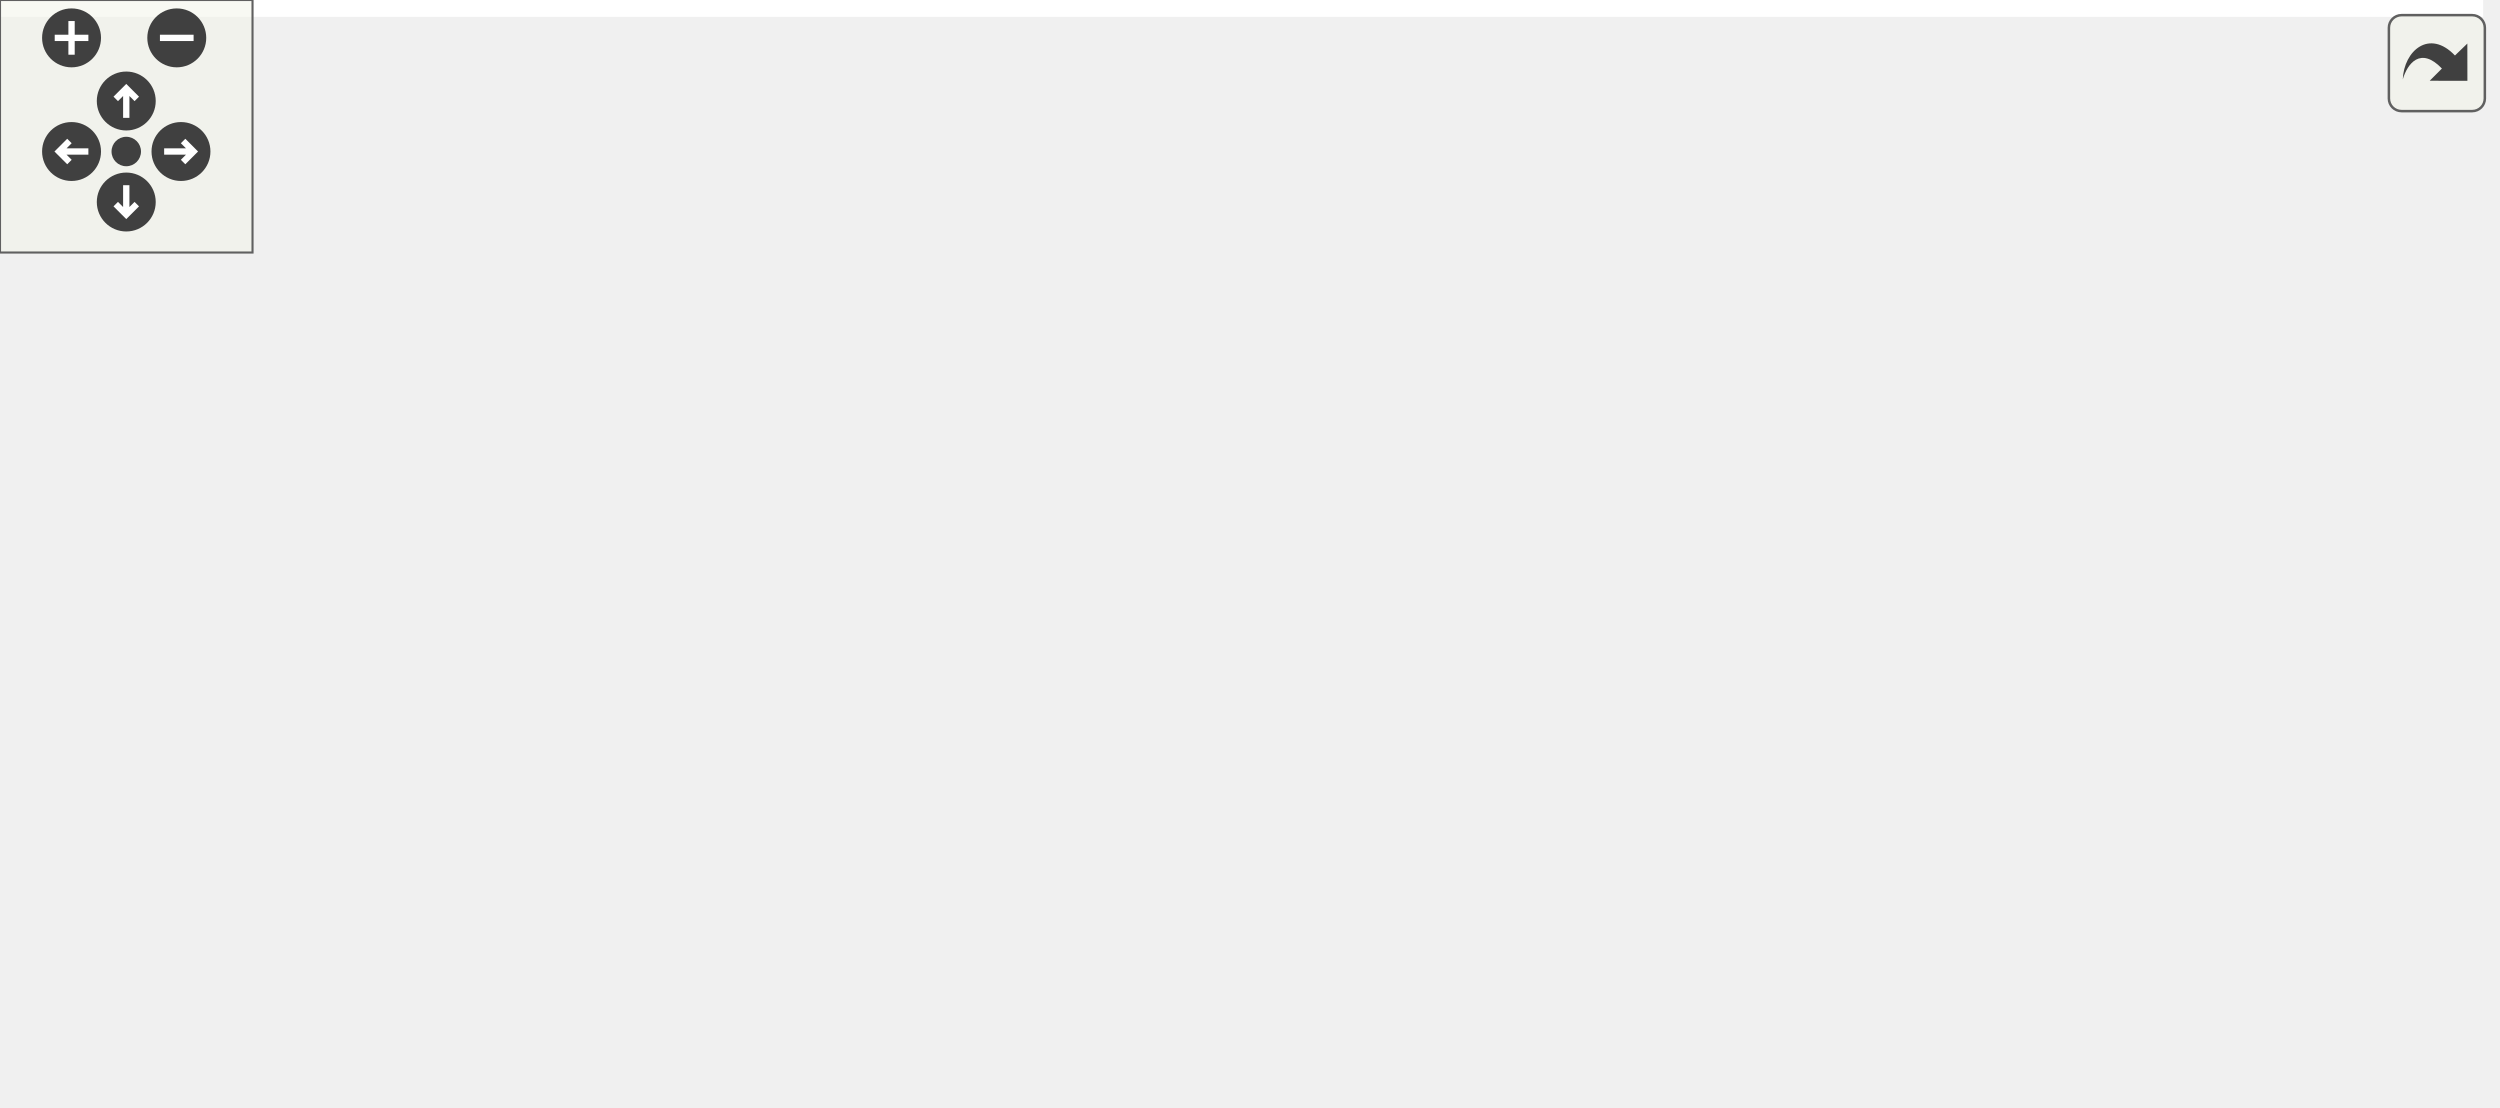
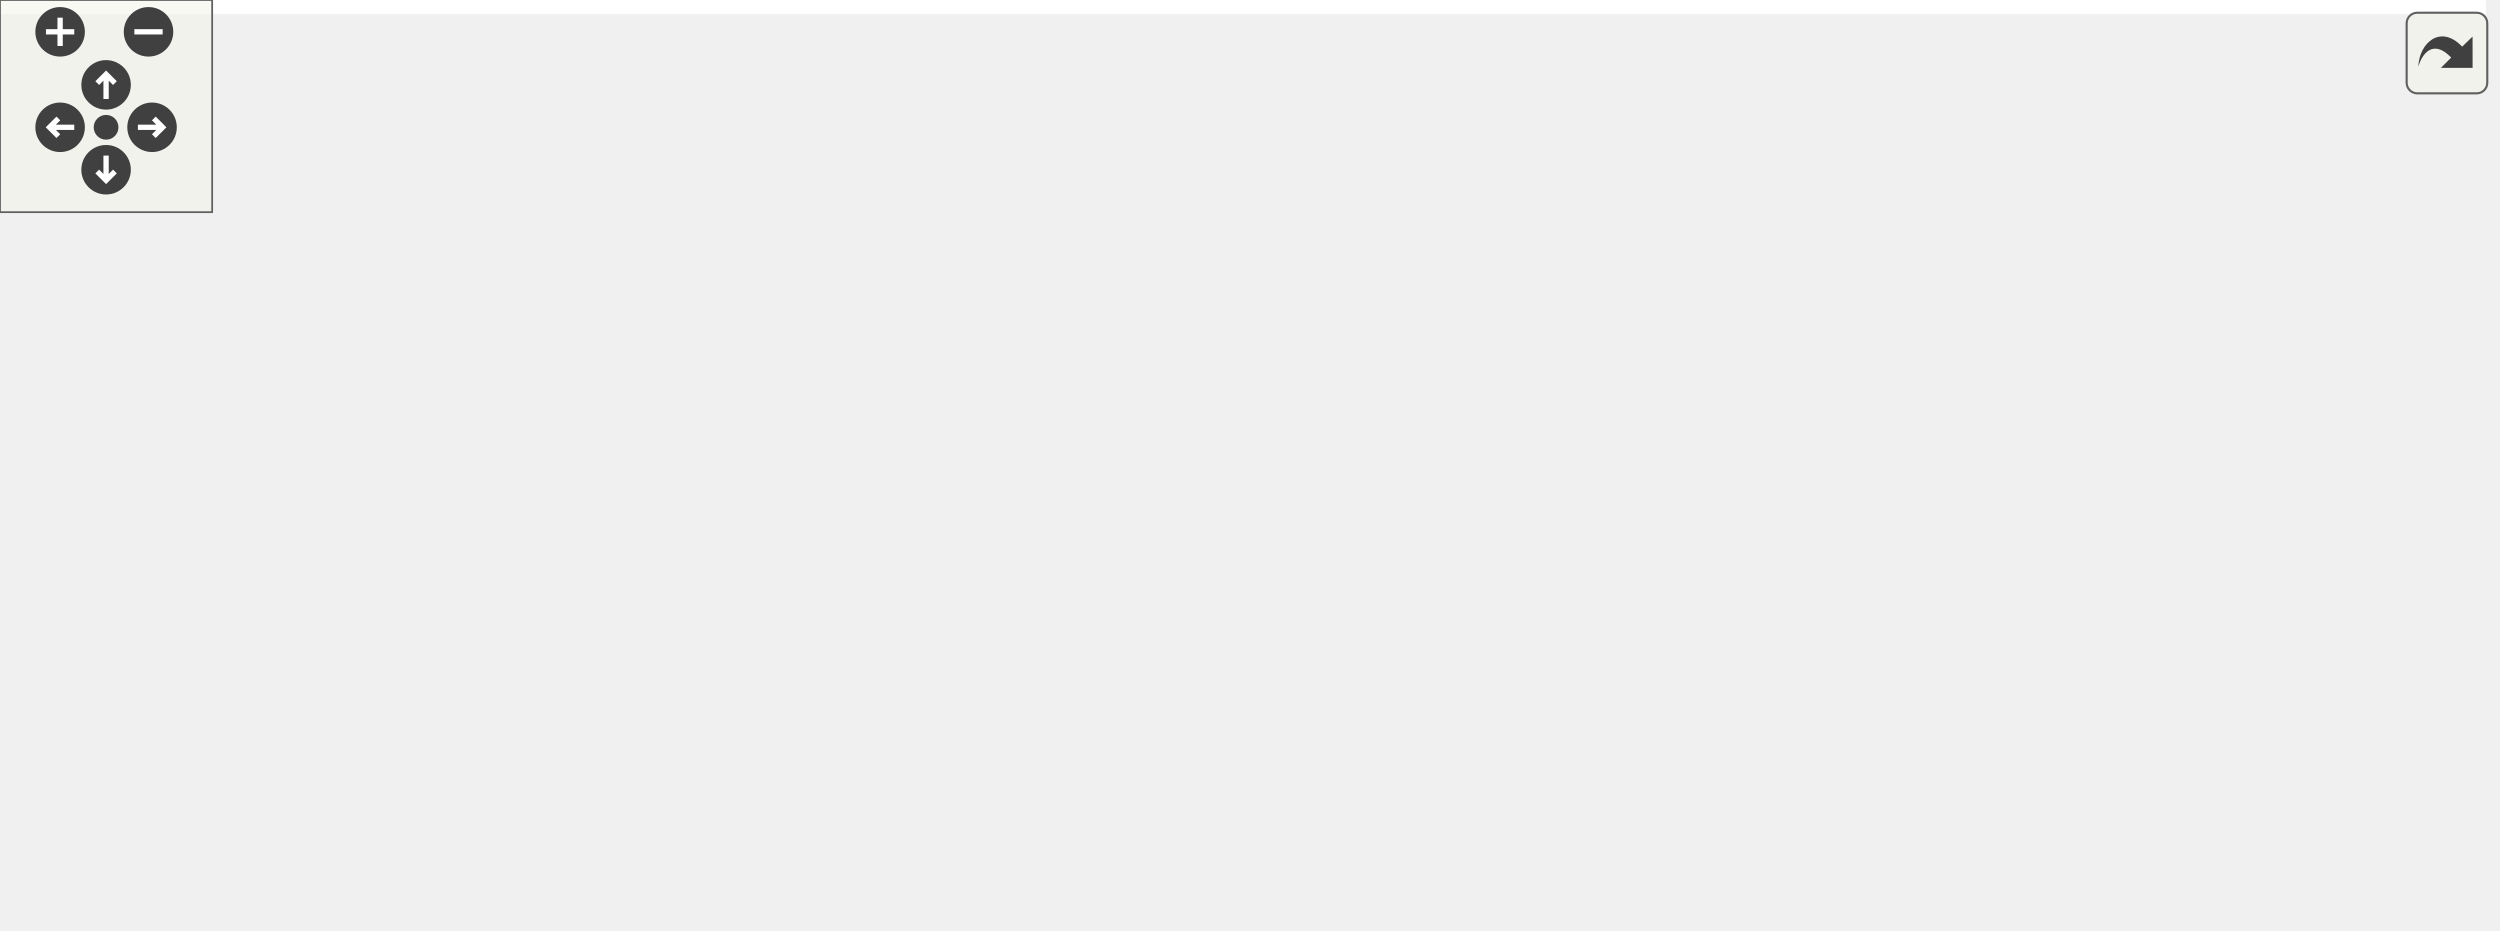
<svg xmlns="http://www.w3.org/2000/svg" xmlns:xlink="http://www.w3.org/1999/xlink" id="main" version="1.1" xml:space="preserve">
  <style type="text/css">
.edge:hover path { stroke: red; }
.edge:hover polygon { stroke: red; fill: red; }
</style>
  <defs>
    <circle id="rim" cx="0" cy="0" r="7" />
    <circle id="rim2" cx="0" cy="0" r="3.5" />
    <g id="zoomPlus">
      <use xlink:href="#rim" fill="#404040">
        <set attributeName="fill" to="#808080" begin="zoomplus.mouseover" end="zoomplus.mouseout" />
      </use>
      <path d="M-4,0h8M0,-4v8" fill="none" stroke="white" stroke-width="1.5" pointer-events="none" />
    </g>
    <g id="zoomMin">
      <use xlink:href="#rim" fill="#404040">
        <set attributeName="fill" to="#808080" begin="zoomminus.mouseover" end="zoomminus.mouseout" />
      </use>
      <path d="M-4,0h8" fill="none" stroke="white" stroke-width="1.5" pointer-events="none" />
    </g>
    <g id="dirArrow">
      <path fill="none" stroke="white" stroke-width="1.5" d="M0,-3.0v7 M-2.5,-0.5L0,-3.0L2.5,-0.5" />
    </g>
    <g id="resetDef">
      <use xlink:href="#rim2" fill="#404040">
        <set attributeName="fill" to="#808080" begin="reset.mouseover" end="reset.mouseout" />
      </use>
    </g>
  </defs>
  <svg id="graph" class="graph">
    <g id="viewport">
-       <polygon fill="white" stroke="none" points="-4,4 -4,-203 590,-203 590,4 -4,4" />
+       <polygon fill="white" stroke="none" points="-4,4 -4,-203 703,-203 703,4 -4,4" />
      <g id="node1" class="node">
        <polygon fill="#bfbfbf" stroke="black" points="69.5,-179.5 69.5,-198.5 194.5,-198.5 194.5,-179.5 69.5,-179.5" />
        <text text-anchor="middle" x="132" y="-186.5" font-family="Helvetica,sans-Serif" font-size="10.00">Core/TableFormatter.hpp</text>
      </g>
      <g id="node2" class="node">
        <polygon fill="white" stroke="#bfbfbf" points="0,-123.5 0,-142.5 50,-142.5 50,-123.5 0,-123.5" />
        <text text-anchor="middle" x="25" y="-130.5" font-family="Helvetica,sans-Serif" font-size="10.00">iomanip</text>
      </g>
      <g id="edge1" class="edge">
        <path fill="none" stroke="midnightblue" d="M114.809,-179.324C97.649,-170.664 71.054,-157.242 51.253,-147.249" />
        <polygon fill="midnightblue" stroke="midnightblue" points="52.653,-144.035 42.149,-142.655 49.499,-150.285 52.653,-144.035" />
      </g>
      <g id="node3" class="node">
        <polygon fill="white" stroke="#bfbfbf" points="106,-62 106,-81 158,-81 158,-62 106,-62" />
        <text text-anchor="middle" x="132" y="-69" font-family="Helvetica,sans-Serif" font-size="10.00">ostream</text>
      </g>
      <g id="edge2" class="edge">
        <path fill="none" stroke="midnightblue" d="M132,-179.319C132,-160.757 132,-116.839 132,-91.473" />
        <polygon fill="midnightblue" stroke="midnightblue" points="135.5,-91.282 132,-81.282 128.5,-91.282 135.5,-91.282" />
      </g>
      <g id="node4" class="node">
        <polygon fill="white" stroke="#bfbfbf" points="165.5,-0.5 165.5,-19.5 206.5,-19.5 206.5,-0.5 165.5,-0.5" />
        <text text-anchor="middle" x="186" y="-7.5" font-family="Helvetica,sans-Serif" font-size="10.00">string</text>
      </g>
      <g id="edge3" class="edge">
        <path fill="none" stroke="midnightblue" d="M125.355,-179.3C109.3,-157.141 71.541,-97.401 97,-56 109.647,-35.434 134.922,-23.921 155.316,-17.701" />
        <polygon fill="midnightblue" stroke="midnightblue" points="156.444,-21.021 165.15,-14.983 154.579,-14.274 156.444,-21.021" />
      </g>
      <g id="node5" class="node">
-         <polygon fill="white" stroke="#bfbfbf" points="542,-0.5 542,-19.5 586,-19.5 586,-0.5 542,-0.5" />
-         <text text-anchor="middle" x="564" y="-7.5" font-family="Helvetica,sans-Serif" font-size="10.00">vector</text>
+         <polygon fill="white" stroke="#bfbfbf" points="655,-0.5 655,-19.5 699,-19.5 699,-0.5 655,-0.5" />
+         <text text-anchor="middle" x="677" y="-7.5" font-family="Helvetica,sans-Serif" font-size="10.00">vector</text>
      </g>
      <g id="edge4" class="edge">
-         <path fill="none" stroke="midnightblue" d="M194.708,-182.831C303.791,-172.395 521.244,-144.716 567,-87 579.786,-70.872 575.891,-46.212 570.887,-29.386" />
-         <polygon fill="midnightblue" stroke="midnightblue" points="574.11,-27.991 567.603,-19.63 567.476,-30.224 574.11,-27.991" />
+         <path fill="none" stroke="midnightblue" d="M194.726,-186.132C325.238,-180.785 618.973,-160.656 680,-87 693.131,-71.152 689.161,-46.431 684.046,-29.515" />
+         <polygon fill="midnightblue" stroke="midnightblue" points="687.236,-28.026 680.687,-19.698 680.613,-30.292 687.236,-28.026" />
      </g>
      <g id="node6" class="node">
        <g id="a_node6">
          <a xlink:href="FitParameter_8hpp.html" target="_top" xlink:title="Core/FitParameter.hpp">
-             <polygon fill="white" stroke="black" points="203,-123.5 203,-142.5 319,-142.5 319,-123.5 203,-123.5" />
-             <text text-anchor="middle" x="261" y="-130.5" font-family="Helvetica,sans-Serif" font-size="10.00">Core/FitParameter.hpp</text>
+             <polygon fill="white" stroke="black" points="259,-123.5 259,-142.5 375,-142.5 375,-123.5 259,-123.5" />
+             <text text-anchor="middle" x="317" y="-130.5" font-family="Helvetica,sans-Serif" font-size="10.00">Core/FitParameter.hpp</text>
          </a>
        </g>
      </g>
      <g id="edge5" class="edge">
-         <path fill="none" stroke="midnightblue" d="M152.44,-179.444C173.67,-170.557 207.099,-156.563 231.255,-146.451" />
-         <polygon fill="midnightblue" stroke="midnightblue" points="232.782,-149.606 240.655,-142.516 230.079,-143.149 232.782,-149.606" />
+         <path fill="none" stroke="midnightblue" d="M161.314,-179.444C192.842,-170.241 243.131,-155.562 277.986,-145.388" />
+         <polygon fill="midnightblue" stroke="midnightblue" points="279.205,-148.678 287.823,-142.516 277.243,-141.959 279.205,-148.678" />
      </g>
      <g id="edge10" class="edge">
-         <path fill="none" stroke="midnightblue" d="M242.517,-123.475C220.868,-113.49 184.787,-96.848 159.768,-85.308" />
-         <polygon fill="midnightblue" stroke="midnightblue" points="160.995,-82.019 150.448,-81.009 158.063,-88.376 160.995,-82.019" />
+         <path fill="none" stroke="midnightblue" d="M287.985,-123.432C258.621,-114.658 211.974,-100.44 172,-87 169.611,-86.197 167.148,-85.35 164.673,-84.486" />
+         <polygon fill="midnightblue" stroke="midnightblue" points="165.797,-81.17 155.202,-81.119 163.452,-87.766 165.797,-81.17" />
      </g>
      <g id="edge11" class="edge">
-         <path fill="none" stroke="midnightblue" d="M245.336,-123.348C232.579,-115.498 215.087,-102.756 205,-87 193.907,-69.671 189.29,-46.283 187.368,-30.048" />
-         <polygon fill="midnightblue" stroke="midnightblue" points="190.814,-29.308 186.392,-19.68 183.845,-29.964 190.814,-29.308" />
+         <path fill="none" stroke="midnightblue" d="M269.745,-123.444C247.164,-117.03 221.522,-105.957 205,-87 191.205,-71.172 187.139,-46.797 186.084,-29.938" />
+         <polygon fill="midnightblue" stroke="midnightblue" points="189.573,-29.547 185.752,-19.665 182.577,-29.773 189.573,-29.547" />
      </g>
      <g id="edge12" class="edge">
-         <path fill="none" stroke="midnightblue" d="M319,-130.077C392.017,-126.454 511.817,-116.126 544,-87 559.933,-72.581 563.831,-47.137 564.472,-29.692" />
-         <polygon fill="midnightblue" stroke="midnightblue" points="567.972,-29.595 564.517,-19.579 560.972,-29.564 567.972,-29.595" />
+         <path fill="none" stroke="midnightblue" d="M375.261,-131.881C461.23,-130.48 616.299,-122.88 657,-87 673.119,-72.79 676.975,-47.298 677.555,-29.785" />
+         <polygon fill="midnightblue" stroke="midnightblue" points="681.055,-29.628 677.559,-19.627 674.055,-29.625 681.055,-29.628" />
      </g>
      <g id="node7" class="node">
        <g id="a_node7">
          <a xlink:href="Function_8hpp.html" target="_top" xlink:title="Core/Function.hpp">
-             <polygon fill="white" stroke="red" points="438.5,-62 438.5,-81 535.5,-81 535.5,-62 438.5,-62" />
-             <text text-anchor="middle" x="487" y="-69" font-family="Helvetica,sans-Serif" font-size="10.00">Core/Function.hpp</text>
+             <polygon fill="white" stroke="red" points="551.5,-62 551.5,-81 648.5,-81 648.5,-62 551.5,-62" />
+             <text text-anchor="middle" x="600" y="-69" font-family="Helvetica,sans-Serif" font-size="10.00">Core/Function.hpp</text>
          </a>
        </g>
      </g>
      <g id="edge6" class="edge">
-         <path fill="none" stroke="midnightblue" d="M293.38,-123.475C333.238,-112.982 401.019,-95.137 444.888,-83.587" />
-         <polygon fill="midnightblue" stroke="midnightblue" points="445.9,-86.94 454.68,-81.009 444.118,-80.171 445.9,-86.94" />
+         <path fill="none" stroke="midnightblue" d="M362.814,-123.499C408.375,-114.89 480.204,-100.896 542,-87 546.937,-85.89 552.096,-84.677 557.215,-83.44" />
+         <polygon fill="midnightblue" stroke="midnightblue" points="558.062,-86.836 566.939,-81.054 556.393,-80.038 558.062,-86.836" />
      </g>
      <g id="node8" class="node">
        <g id="a_node8">
          <a xlink:href="Logging_8hpp.html" target="_top" xlink:title="Core/Logging.hpp">
            <polygon fill="white" stroke="red" points="214.5,-62 214.5,-81 307.5,-81 307.5,-62 214.5,-62" />
            <text text-anchor="middle" x="261" y="-69" font-family="Helvetica,sans-Serif" font-size="10.00">Core/Logging.hpp</text>
          </a>
        </g>
      </g>
      <g id="edge9" class="edge">
-         <path fill="none" stroke="midnightblue" d="M261,-123.475C261,-115.08 261,-101.981 261,-91.163" />
-         <polygon fill="midnightblue" stroke="midnightblue" points="264.5,-91.009 261,-81.009 257.5,-91.009 264.5,-91.009" />
+         <path fill="none" stroke="midnightblue" d="M308.977,-123.475C300.41,-114.373 286.639,-99.741 276.043,-88.483" />
+         <polygon fill="midnightblue" stroke="midnightblue" points="278.411,-85.892 269.009,-81.009 273.314,-90.69 278.411,-85.892" />
      </g>
      <g id="node9" class="node">
        <polygon fill="white" stroke="#bfbfbf" points="325.5,-56.5 325.5,-86.5 420.5,-86.5 420.5,-56.5 325.5,-56.5" />
        <text text-anchor="start" x="333.5" y="-74.5" font-family="Helvetica,sans-Serif" font-size="10.00">boost/serialization</text>
        <text text-anchor="middle" x="373" y="-63.5" font-family="Helvetica,sans-Serif" font-size="10.00">/nvp.hpp</text>
      </g>
      <g id="edge13" class="edge">
-         <path fill="none" stroke="midnightblue" d="M277.047,-123.475C292.783,-115.115 317.301,-102.09 337.614,-91.299" />
-         <polygon fill="midnightblue" stroke="midnightblue" points="339.415,-94.305 346.604,-86.523 336.131,-88.124 339.415,-94.305" />
+         <path fill="none" stroke="midnightblue" d="M325.023,-123.475C332.253,-115.793 343.191,-104.172 352.798,-93.964" />
+         <polygon fill="midnightblue" stroke="midnightblue" points="355.497,-96.204 359.802,-86.523 350.4,-91.406 355.497,-96.204" />
+       </g>
+       <g id="node10" class="node">
+         <polygon fill="white" stroke="#bfbfbf" points="438.5,-56.5 438.5,-86.5 533.5,-86.5 533.5,-56.5 438.5,-56.5" />
+         <text text-anchor="start" x="446.5" y="-74.5" font-family="Helvetica,sans-Serif" font-size="10.00">boost/serialization</text>
+         <text text-anchor="middle" x="486" y="-63.5" font-family="Helvetica,sans-Serif" font-size="10.00">/utility.hpp</text>
+       </g>
+       <g id="edge14" class="edge">
+         <path fill="none" stroke="midnightblue" d="M341.214,-123.475C366.027,-114.739 405.314,-100.907 436.706,-89.855" />
+         <polygon fill="midnightblue" stroke="midnightblue" points="437.9,-93.145 446.17,-86.523 435.575,-86.543 437.9,-93.145" />
      </g>
      <g id="edge7" class="edge">
-         <path fill="none" stroke="midnightblue" d="M454.262,-61.94C446.039,-59.893 437.215,-57.786 429,-56 352.959,-39.471 262.692,-23.775 216.525,-16.029" />
-         <polygon fill="midnightblue" stroke="midnightblue" points="217.007,-12.561 206.567,-14.367 215.854,-19.465 217.007,-12.561" />
+         <path fill="none" stroke="midnightblue" d="M568.845,-61.986C560.198,-59.821 550.773,-57.645 542,-56 422.721,-33.634 278.832,-19.25 216.856,-13.651" />
+         <polygon fill="midnightblue" stroke="midnightblue" points="216.872,-10.139 206.601,-12.737 216.251,-17.111 216.872,-10.139" />
      </g>
      <g id="edge8" class="edge">
-         <path fill="none" stroke="midnightblue" d="M498.032,-61.975C510.268,-52.52 530.229,-37.096 544.993,-25.687" />
-         <polygon fill="midnightblue" stroke="midnightblue" points="547.215,-28.393 552.988,-19.509 542.935,-22.854 547.215,-28.393" />
+         <path fill="none" stroke="midnightblue" d="M611.032,-61.975C623.268,-52.52 643.229,-37.096 657.993,-25.687" />
+         <polygon fill="midnightblue" stroke="midnightblue" points="660.215,-28.393 665.988,-19.509 655.935,-22.854 660.215,-28.393" />
      </g>
    </g>
  </svg>
  <g id="navigator" transform="translate(0 0)" fill="#404254">
    <rect fill="#f2f5e9" fill-opacity="0.5" stroke="#606060" stroke-width=".5" x="0" y="0" width="60" height="60" />
    <use id="zoomplus" xlink:href="#zoomPlus" x="17" y="9" />
    <use id="zoomminus" xlink:href="#zoomMin" x="42" y="9" />
    <use id="reset" xlink:href="#resetDef" x="30" y="36" />
    <g id="arrowUp" xlink:href="#dirArrow" transform="translate(30 24)">
      <use xlink:href="#rim" fill="#404040">
        <set attributeName="fill" to="#808080" begin="arrowUp.mouseover" end="arrowUp.mouseout" />
      </use>
      <path fill="none" stroke="white" stroke-width="1.5" d="M0,-3.0v7 M-2.5,-0.5L0,-3.0L2.5,-0.5" />
    </g>
    <g id="arrowRight" xlink:href="#dirArrow" transform="rotate(90) translate(36 -43)">
      <use xlink:href="#rim" fill="#404040">
        <set attributeName="fill" to="#808080" begin="arrowRight.mouseover" end="arrowRight.mouseout" />
      </use>
      <path fill="none" stroke="white" stroke-width="1.5" d="M0,-3.0v7 M-2.5,-0.5L0,-3.0L2.5,-0.5" />
    </g>
    <g id="arrowDown" xlink:href="#dirArrow" transform="rotate(180) translate(-30 -48)">
      <use xlink:href="#rim" fill="#404040">
        <set attributeName="fill" to="#808080" begin="arrowDown.mouseover" end="arrowDown.mouseout" />
      </use>
      <path fill="none" stroke="white" stroke-width="1.5" d="M0,-3.0v7 M-2.5,-0.5L0,-3.0L2.5,-0.5" />
    </g>
    <g id="arrowLeft" xlink:href="#dirArrow" transform="rotate(270) translate(-36 17)">
      <use xlink:href="#rim" fill="#404040">
        <set attributeName="fill" to="#808080" begin="arrowLeft.mouseover" end="arrowLeft.mouseout" />
      </use>
      <path fill="none" stroke="white" stroke-width="1.5" d="M0,-3.0v7 M-2.5,-0.5L0,-3.0L2.5,-0.5" />
    </g>
  </g>
  <svg viewBox="0 0 15 15" width="100%" height="30px" preserveAspectRatio="xMaxYMin meet">
    <g id="arrow_out" transform="scale(0.3 0.3)">
      <a xlink:href="TableFormatter_8hpp__incl_org.svg" target="_base">
        <rect id="button" ry="5" rx="5" y="6" x="6" height="38" width="38" fill="#f2f5e9" fill-opacity="0.5" stroke="#606060" stroke-width="1.0" />
        <path id="arrow" d="M 11.5,31.437 C 11.94,20.098 22.043,11.323 32.159,21.979 L 37.069,17.246 C 37.069,17.246 37.088,32 37.088,32 L 22.16,31.978 C 22.16,31.978 26.998,27.14 26.998,27.14 C 18.529,18.264 13.292,25.23 11.5,31.437 z" style="fill:#404040;" />
      </a>
    </g>
  </svg>
</svg>
